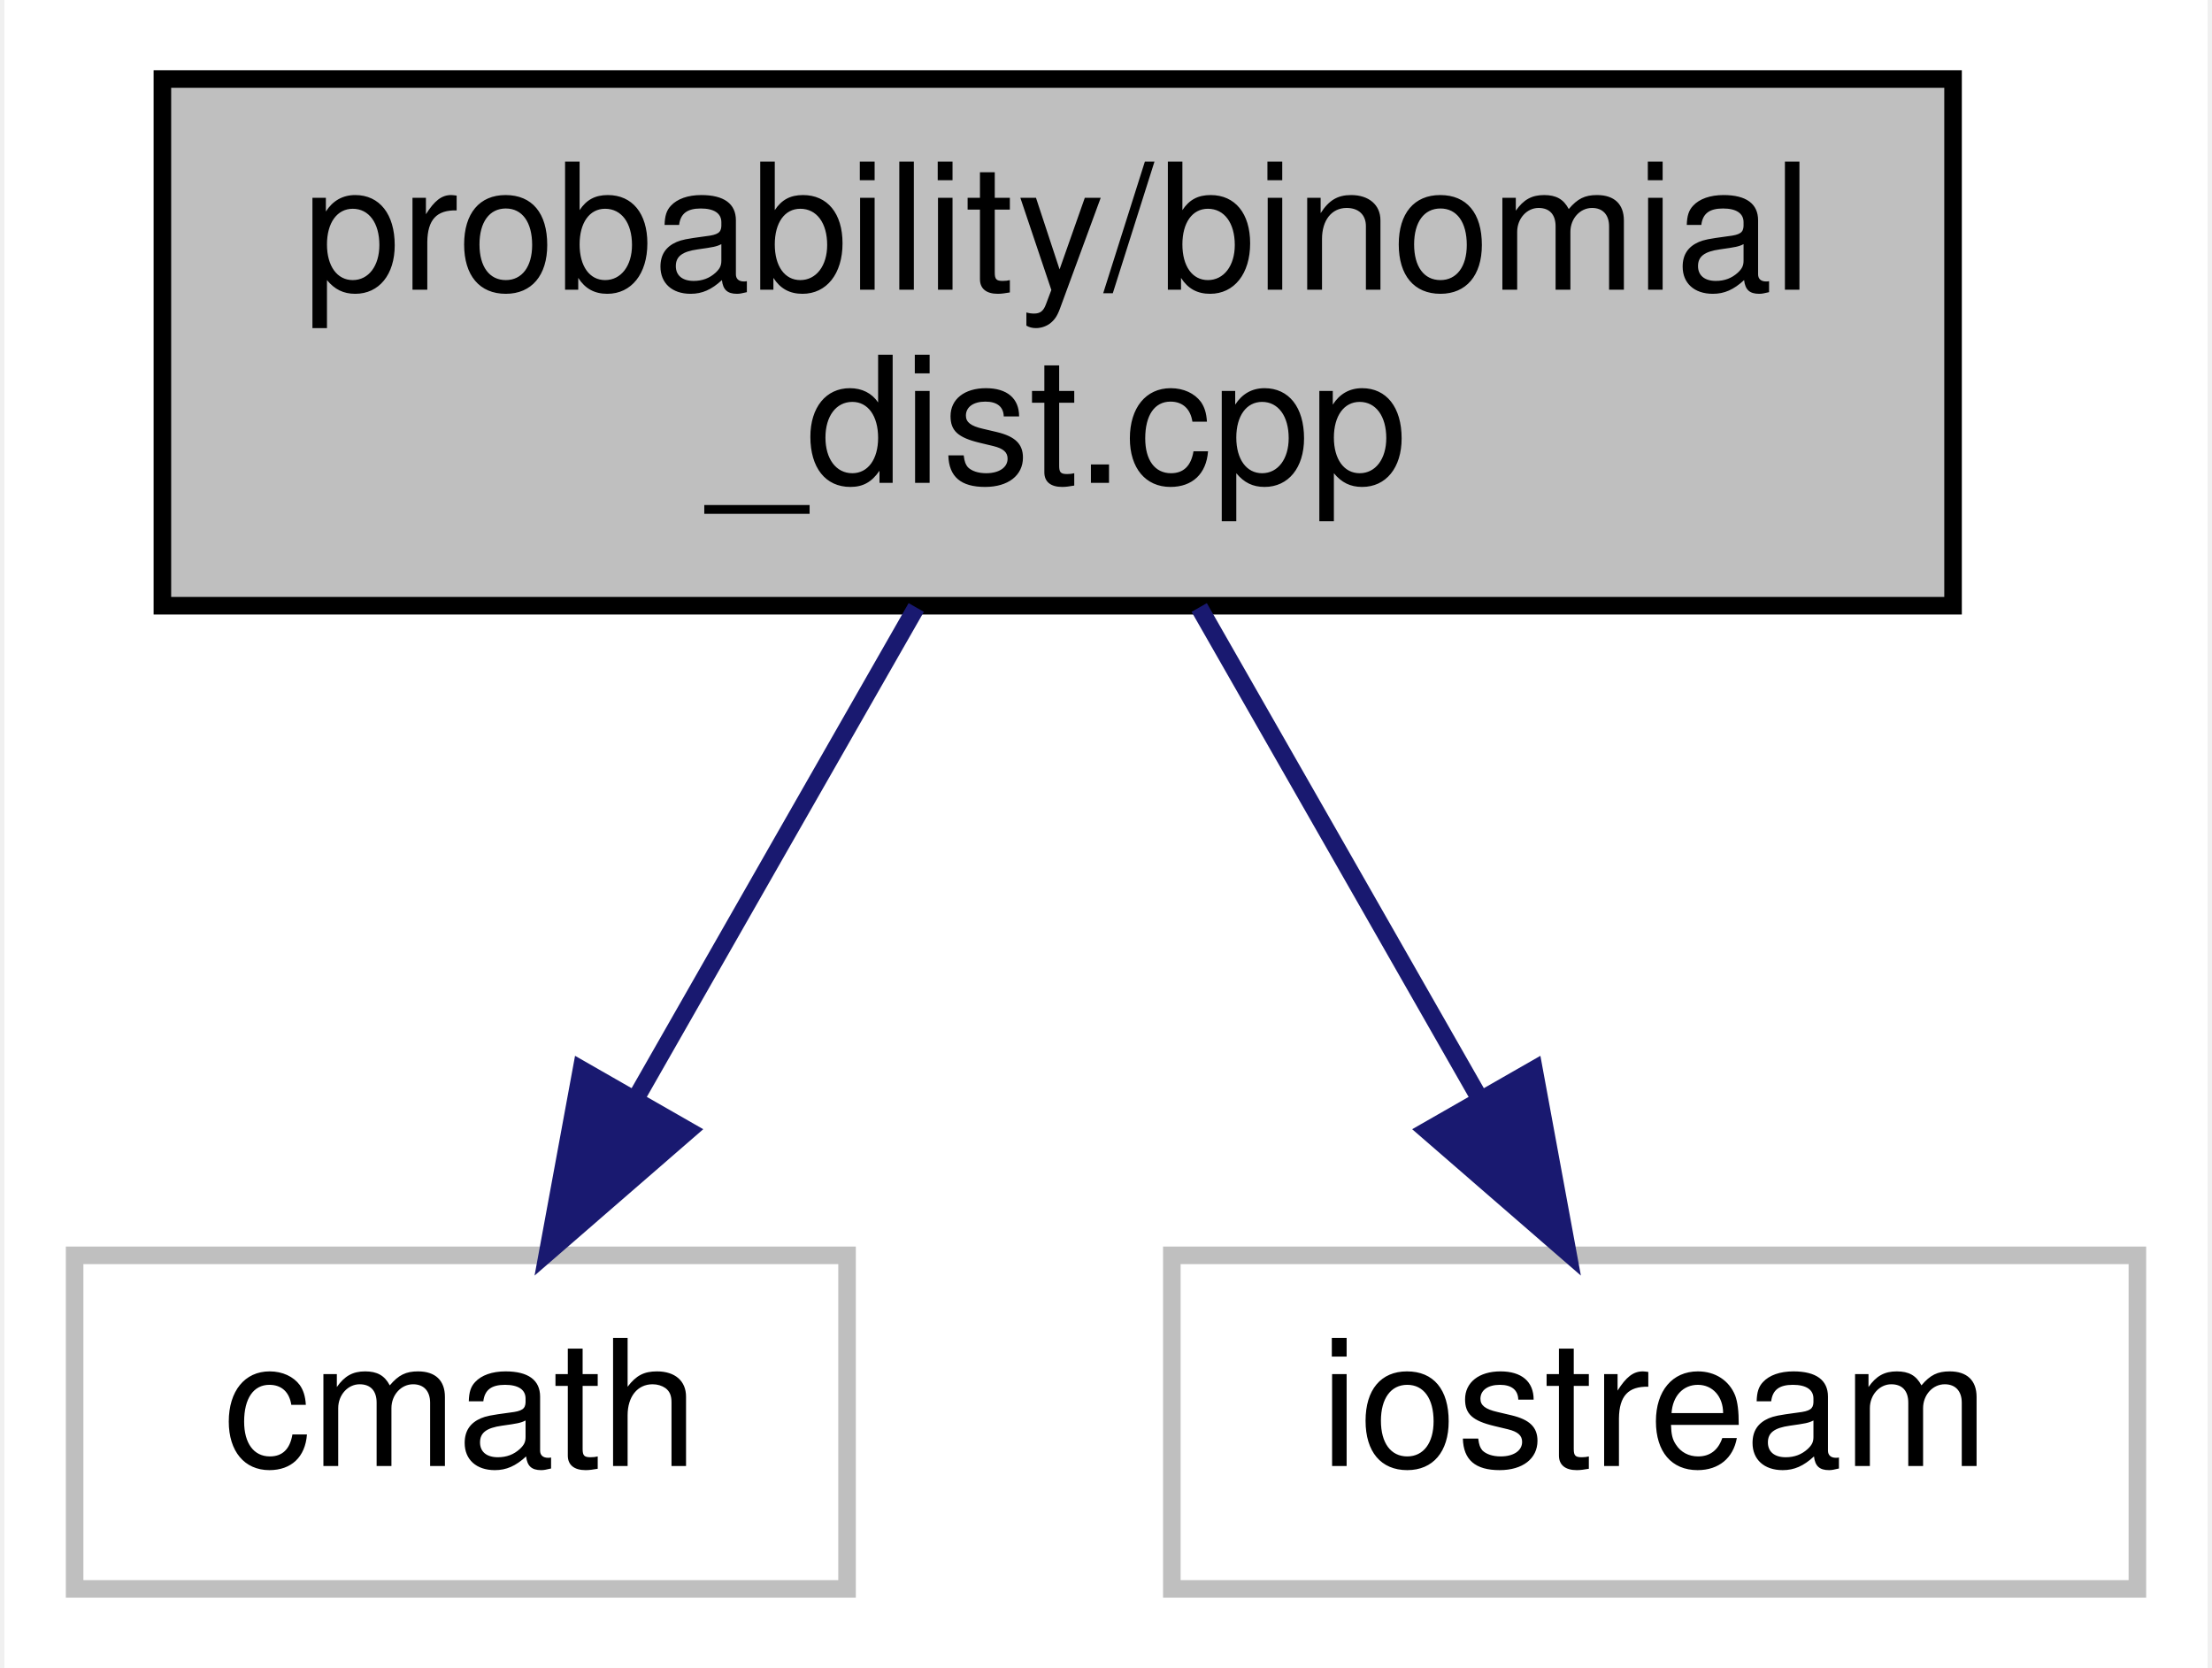
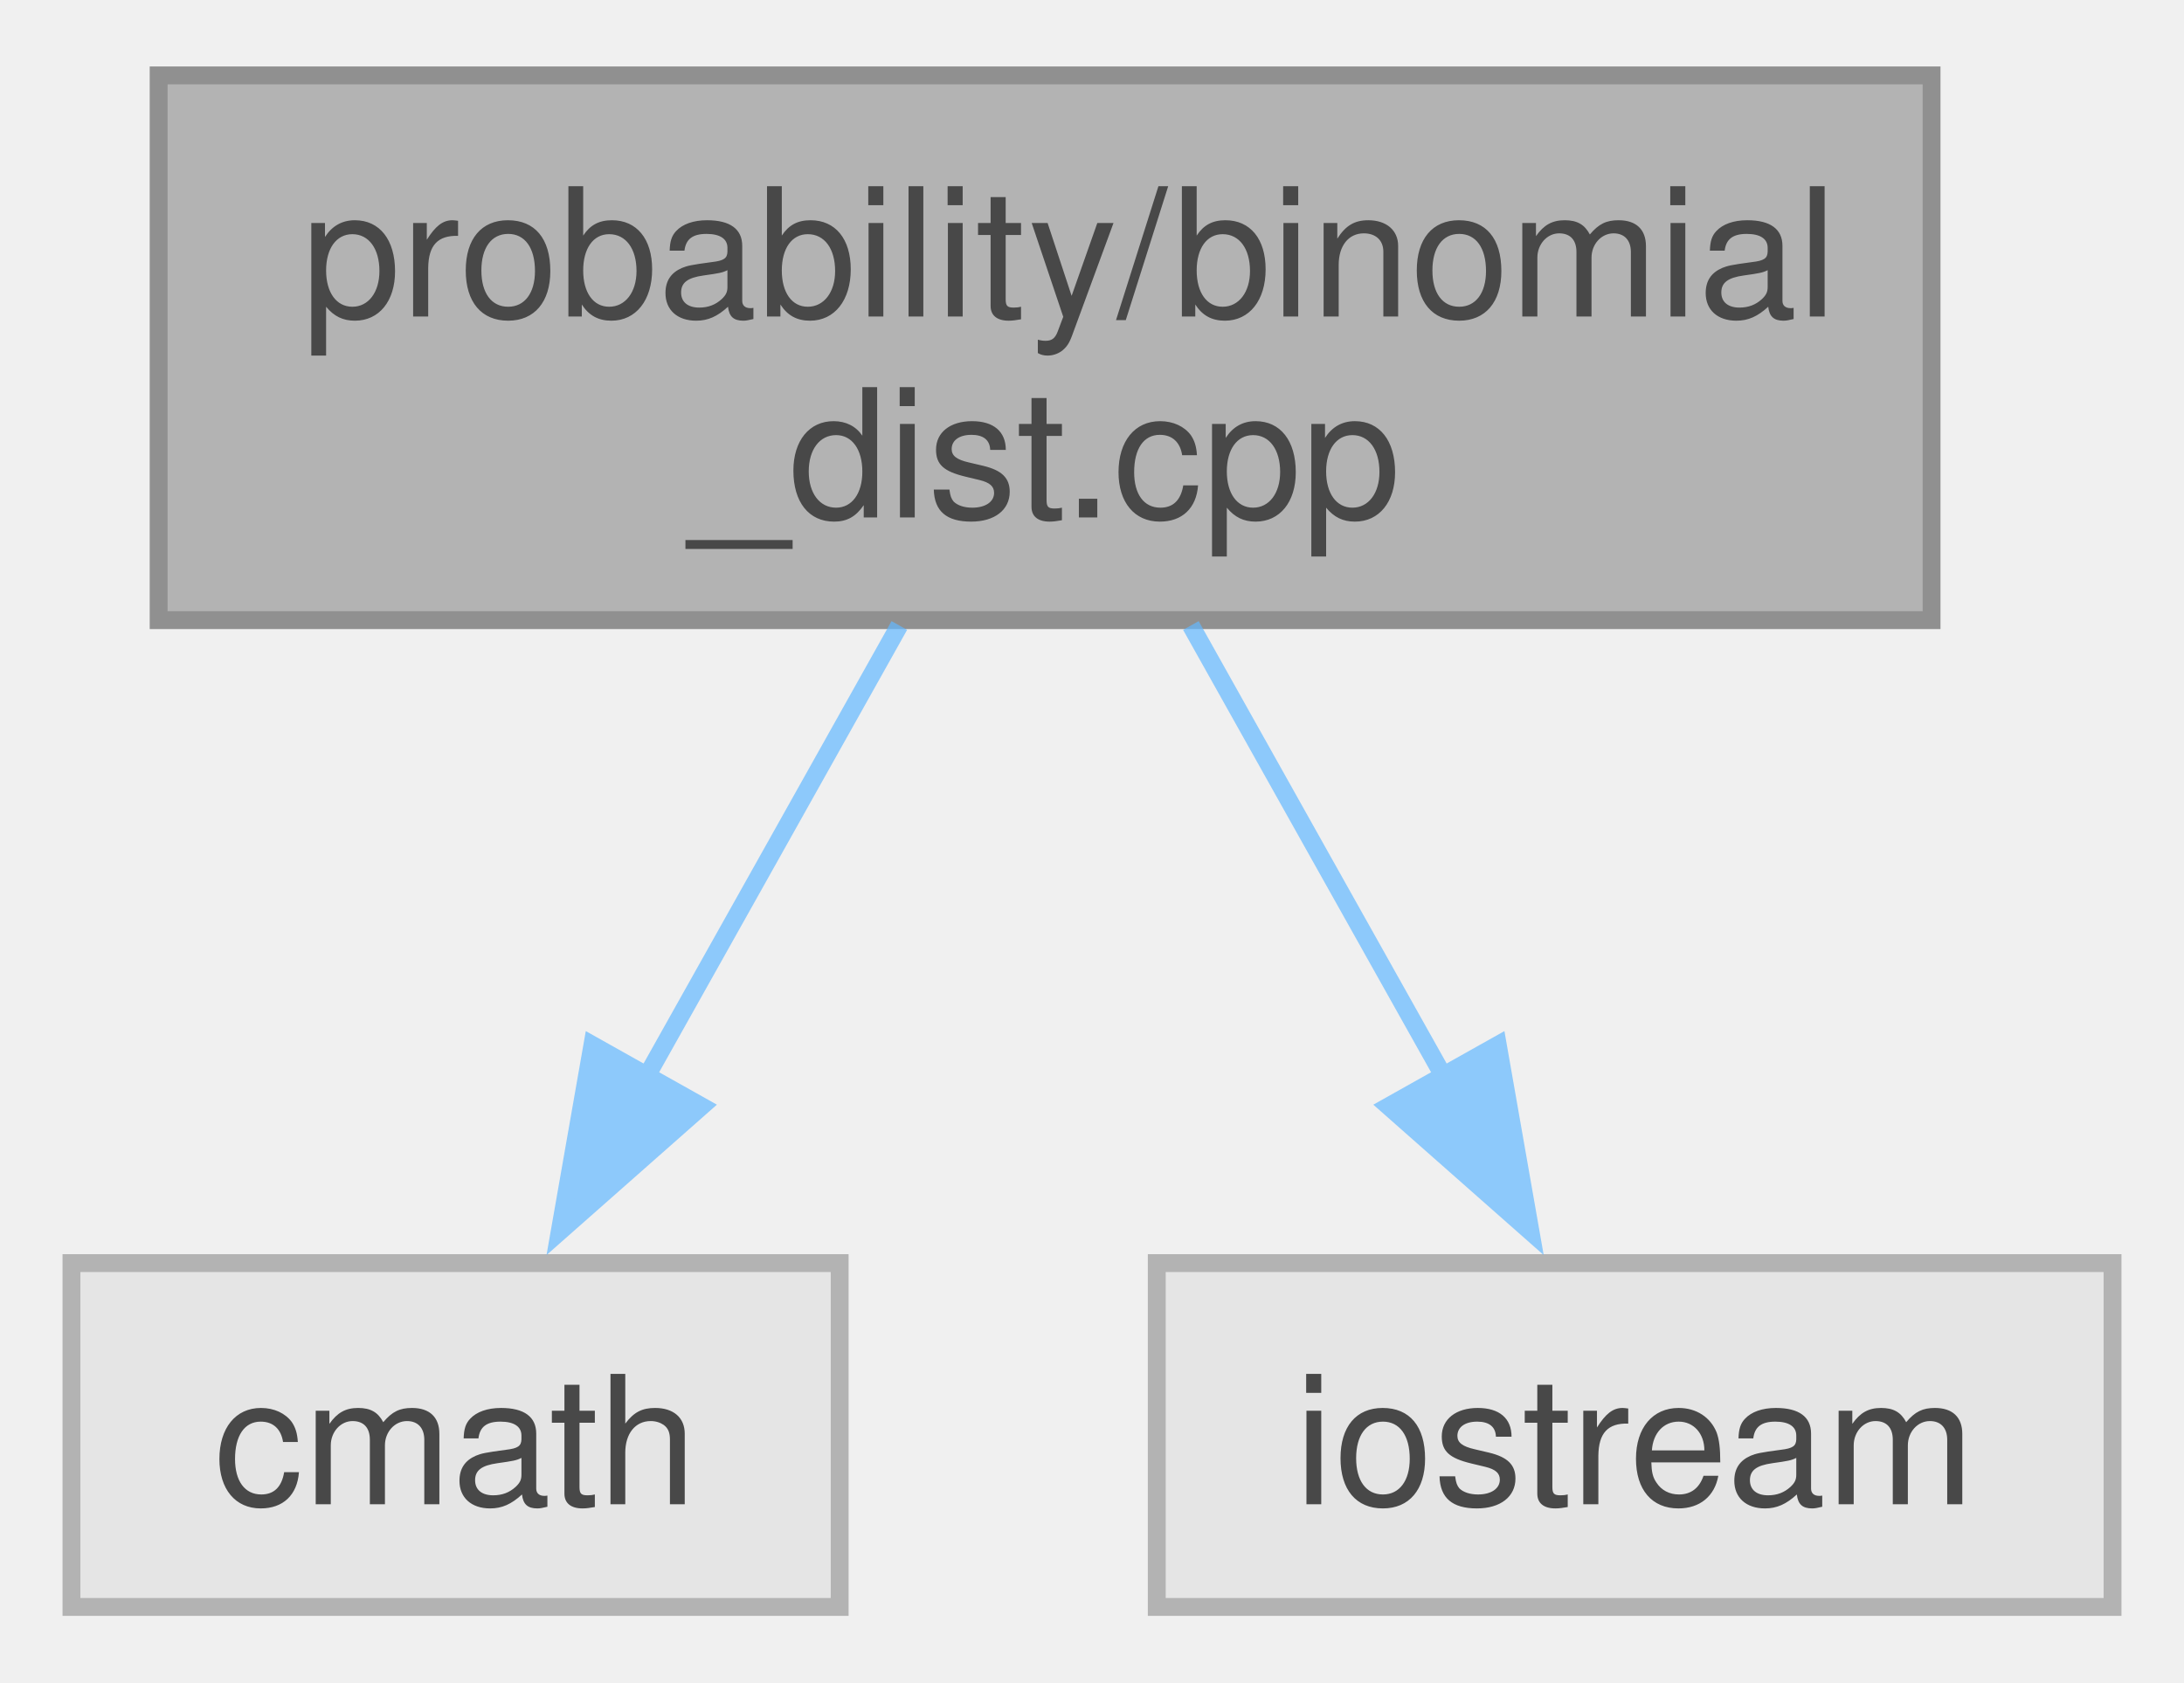
- <svg xmlns="http://www.w3.org/2000/svg" xmlns:xlink="http://www.w3.org/1999/xlink" width="126pt" height="95pt" viewBox="0.00 0.00 125.50 95.00">
-   <g id="graph0" class="graph" transform="scale(1 1) rotate(0) translate(4 91)">
-     <polygon fill="white" stroke="transparent" points="-4,4 -4,-91 121.5,-91 121.5,4 -4,4" />
-     <g id="node1" class="node">
-       <g id="a_node1">
-         <a xlink:title="Binomial distribution example">
-           <polygon fill="#bfbfbf" stroke="black" points="5,-56.5 5,-86.5 107,-86.5 107,-56.5 5,-56.5" />
-           <text text-anchor="start" x="13" y="-74.5" font-family="Helvetica,sans-Serif" font-size="10.00">probability/binomial</text>
-           <text text-anchor="middle" x="56" y="-63.5" font-family="Helvetica,sans-Serif" font-size="10.00">_dist.cpp</text>
-         </a>
+ <svg xmlns="http://www.w3.org/2000/svg" xmlns:xlink="http://www.w3.org/1999/xlink" width="122pt" height="94pt" viewBox="0.00 0.00 122.25 93.75">
+   <svg id="main" version="1.1" xml:space="preserve">
+     <style type="text/css">
+ .node, .edge {opacity: 0.7;}
+ .node.selected, .edge.selected {opacity: 1;}
+ .edge:hover path { stroke: red; }
+ .edge:hover polygon { stroke: red; fill: red; }
+ </style>
+     <svg id="graph" class="graph">
+       <g id="graph0" class="graph" transform="scale(1 1) rotate(0) translate(4 89.75)">
+         <g id="Node000001" class="node">
+           <g id="a_Node000001">
+             <a xlink:title="Binomial distribution example">
+               <polygon fill="#999999" stroke="#666666" points="104.12,-85.75 4.88,-85.75 4.88,-55.25 104.12,-55.25 104.12,-85.75" />
+               <text text-anchor="start" x="12.88" y="-72.25" font-family="Helvetica,sans-Serif" font-size="10.00">probability/binomial</text>
+               <text text-anchor="middle" x="54.5" y="-61" font-family="Helvetica,sans-Serif" font-size="10.00">_dist.cpp</text>
+             </a>
+           </g>
+         </g>
+         <g id="Node000002" class="node">
+           <g id="a_Node000002">
+             <a xlink:title=" ">
+               <polygon fill="#e0e0e0" stroke="#999999" points="43,-19.25 0,-19.25 0,0 43,0 43,-19.25" />
+               <text text-anchor="middle" x="21.5" y="-5.75" font-family="Helvetica,sans-Serif" font-size="10.00">cmath</text>
+             </a>
+           </g>
+         </g>
+         <g id="edge1_Node000001_Node000002" class="edge">
+           <g id="a_edge1_Node000001_Node000002">
+             <a xlink:title=" ">
+               <path fill="none" stroke="#63b8ff" d="M46.34,-54.95C42.04,-47.28 36.72,-37.77 32.1,-29.54" />
+               <polygon fill="#63b8ff" stroke="#63b8ff" points="35.27,-28.03 27.33,-21.02 29.16,-31.46 35.27,-28.03" />
+             </a>
+           </g>
+         </g>
+         <g id="Node000003" class="node">
+           <g id="a_Node000003">
+             <a xlink:title=" ">
+               <polygon fill="#e0e0e0" stroke="#999999" points="114.25,-19.25 60.75,-19.25 60.75,0 114.25,0 114.25,-19.25" />
+               <text text-anchor="middle" x="87.5" y="-5.75" font-family="Helvetica,sans-Serif" font-size="10.00">iostream</text>
+             </a>
+           </g>
+         </g>
+         <g id="edge2_Node000001_Node000003" class="edge">
+           <g id="a_edge2_Node000001_Node000003">
+             <a xlink:title=" ">
+               <path fill="none" stroke="#63b8ff" d="M62.66,-54.95C66.96,-47.28 72.28,-37.77 76.9,-29.54" />
+               <polygon fill="#63b8ff" stroke="#63b8ff" points="79.84,-31.46 81.67,-21.02 73.73,-28.03 79.84,-31.46" />
+             </a>
+           </g>
+         </g>
      </g>
-     </g>
-     <g id="node2" class="node">
-       <g id="a_node2">
-         <a xlink:title=" ">
-           <polygon fill="white" stroke="#bfbfbf" points="0,-0.5 0,-19.5 44,-19.5 44,-0.5 0,-0.5" />
-           <text text-anchor="middle" x="22" y="-7.5" font-family="Helvetica,sans-Serif" font-size="10.00">cmath</text>
-         </a>
-       </g>
-     </g>
-     <g id="edge1" class="edge">
-       <path fill="none" stroke="midnightblue" d="M47.94,-56.4C43.15,-48.02 37.04,-37.33 31.96,-28.42" />
-       <polygon fill="midnightblue" stroke="midnightblue" points="34.95,-26.6 26.95,-19.66 28.87,-30.08 34.95,-26.6" />
-     </g>
-     <g id="node3" class="node">
-       <g id="a_node3">
-         <a xlink:title=" ">
-           <polygon fill="white" stroke="#bfbfbf" points="62.5,-0.5 62.5,-19.5 117.5,-19.5 117.5,-0.5 62.5,-0.5" />
-           <text text-anchor="middle" x="90" y="-7.5" font-family="Helvetica,sans-Serif" font-size="10.00">iostream</text>
-         </a>
-       </g>
-     </g>
-     <g id="edge2" class="edge">
-       <path fill="none" stroke="midnightblue" d="M64.06,-56.4C68.85,-48.02 74.96,-37.33 80.04,-28.42" />
-       <polygon fill="midnightblue" stroke="midnightblue" points="83.13,-30.08 85.05,-19.66 77.05,-26.6 83.13,-30.08" />
-     </g>
-   </g>
+     </svg>
+   </svg>
+   <style type="text/css">
+ 
+ [data-mouse-over-selected='false'] { opacity: 0.7; }
+ [data-mouse-over-selected='true']  { opacity: 1.0; }
+ 
+ </style>
</svg>
